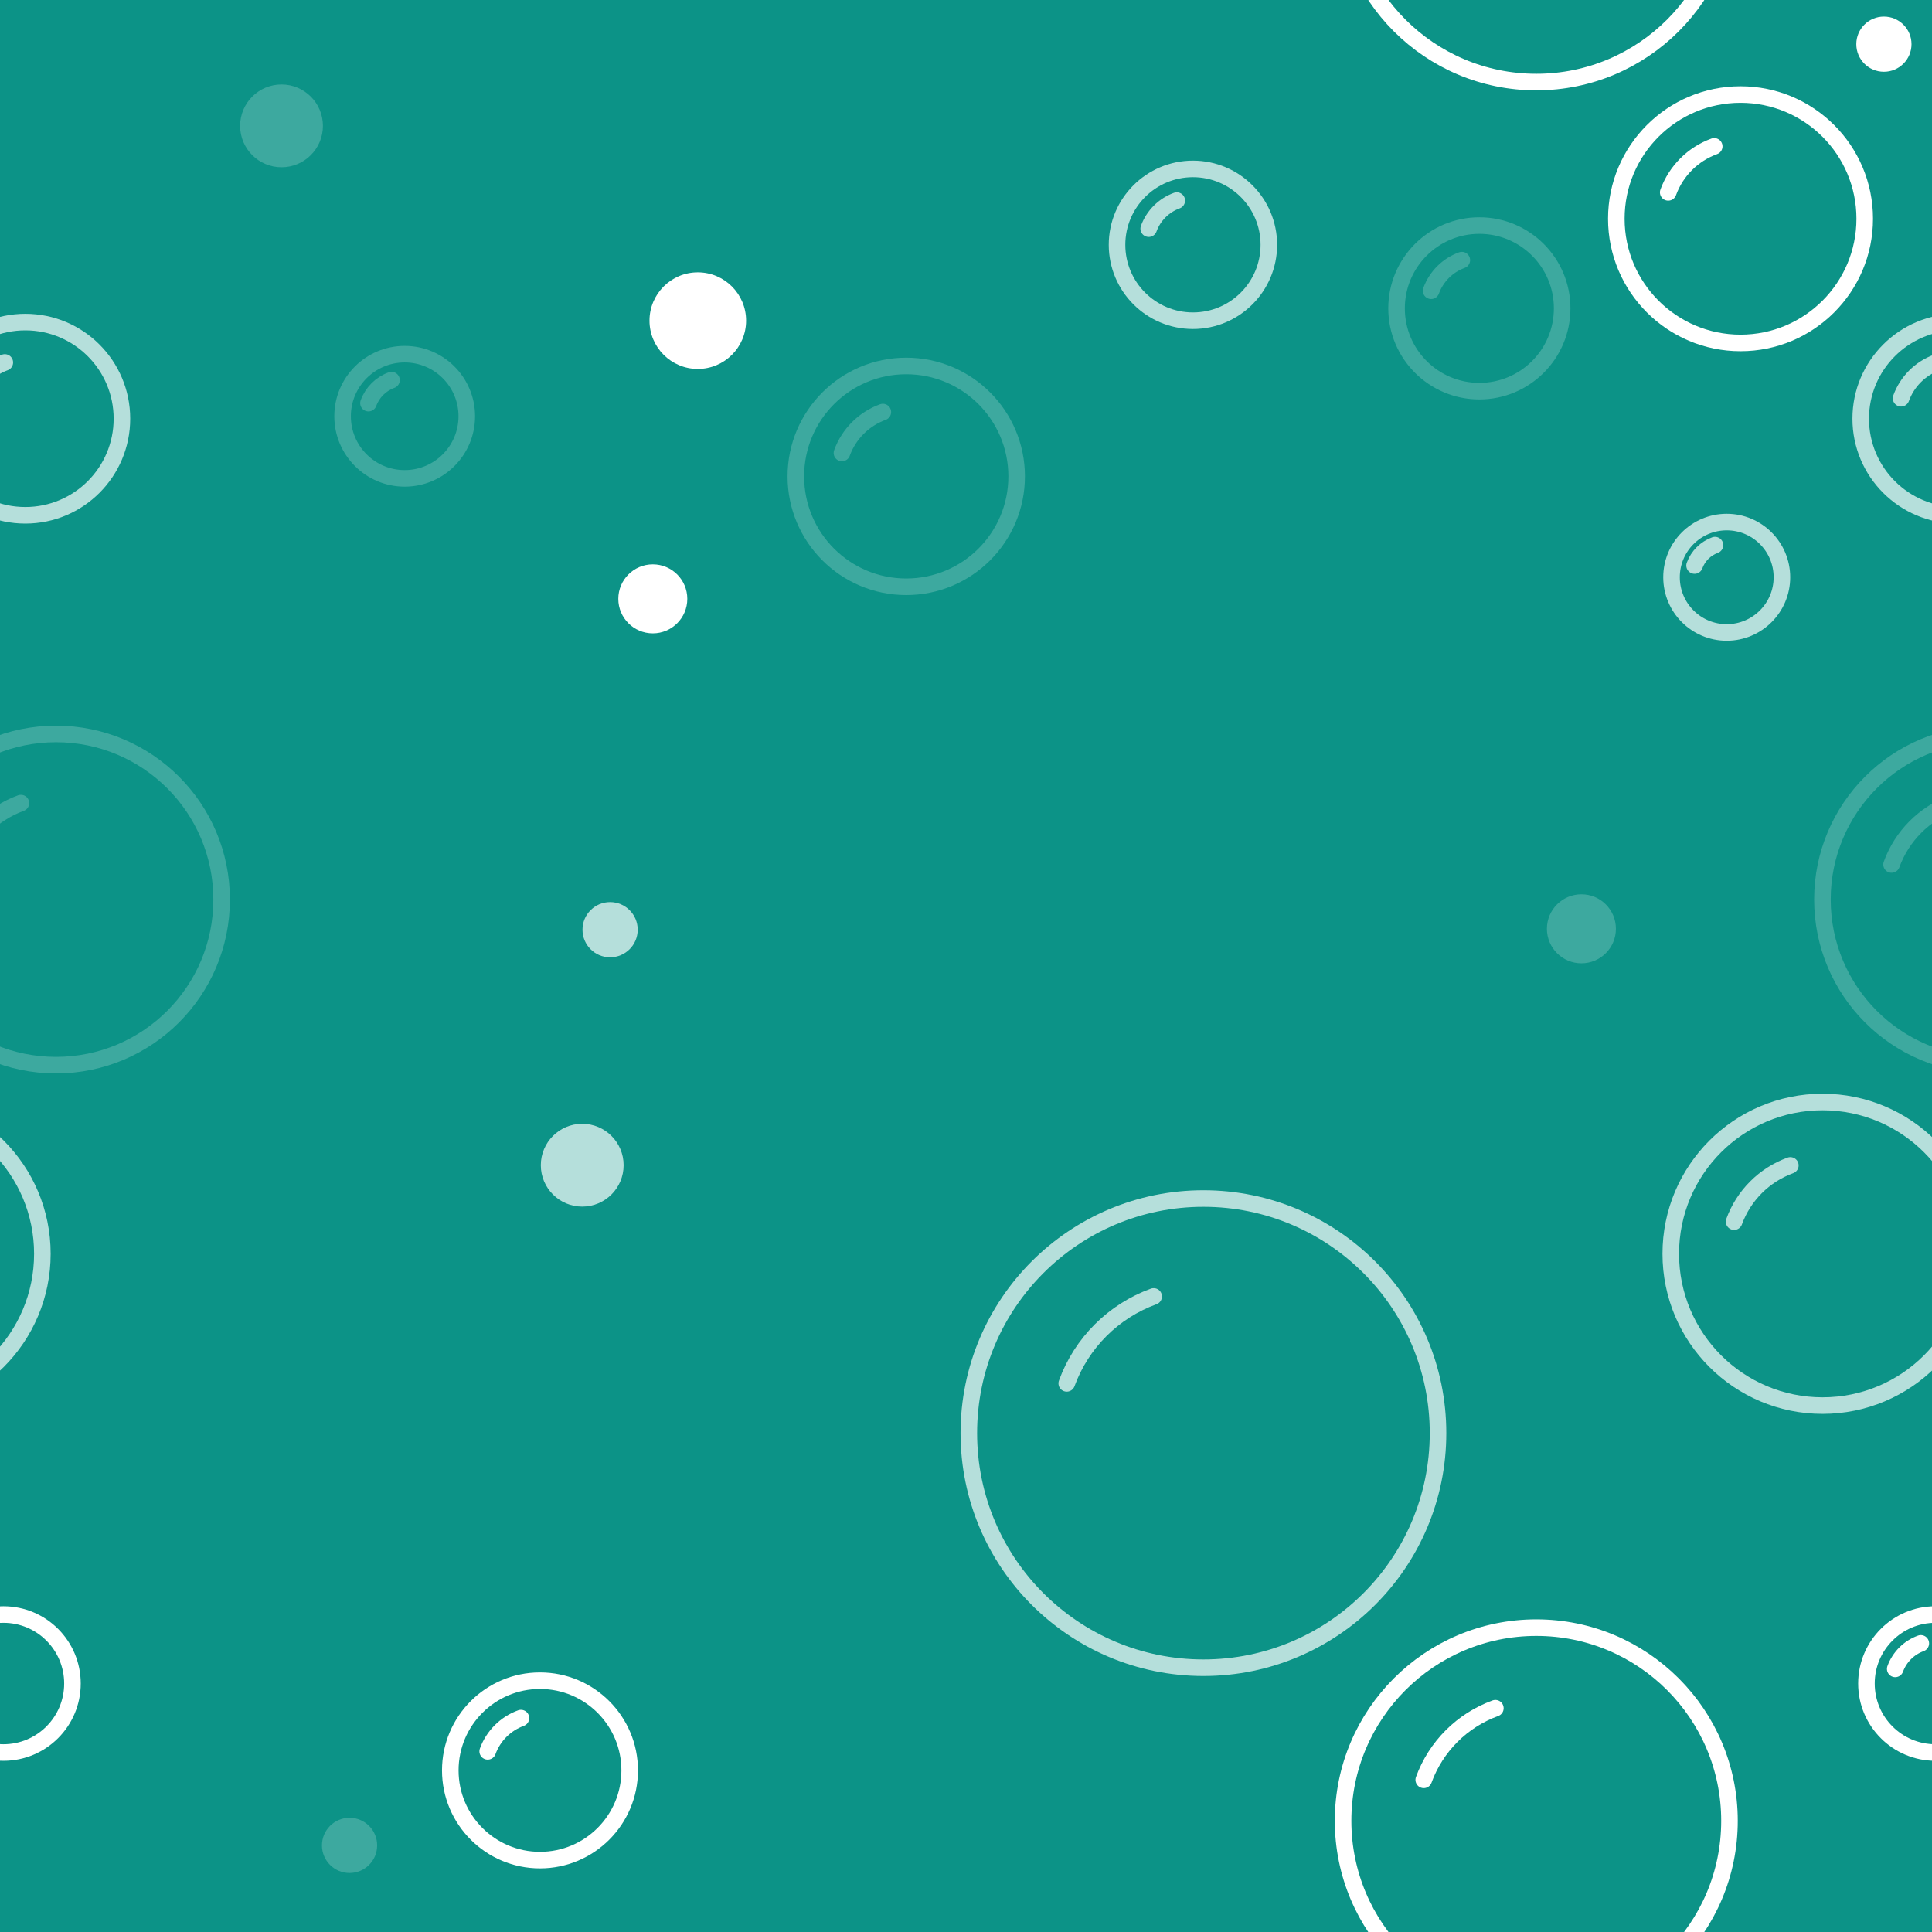
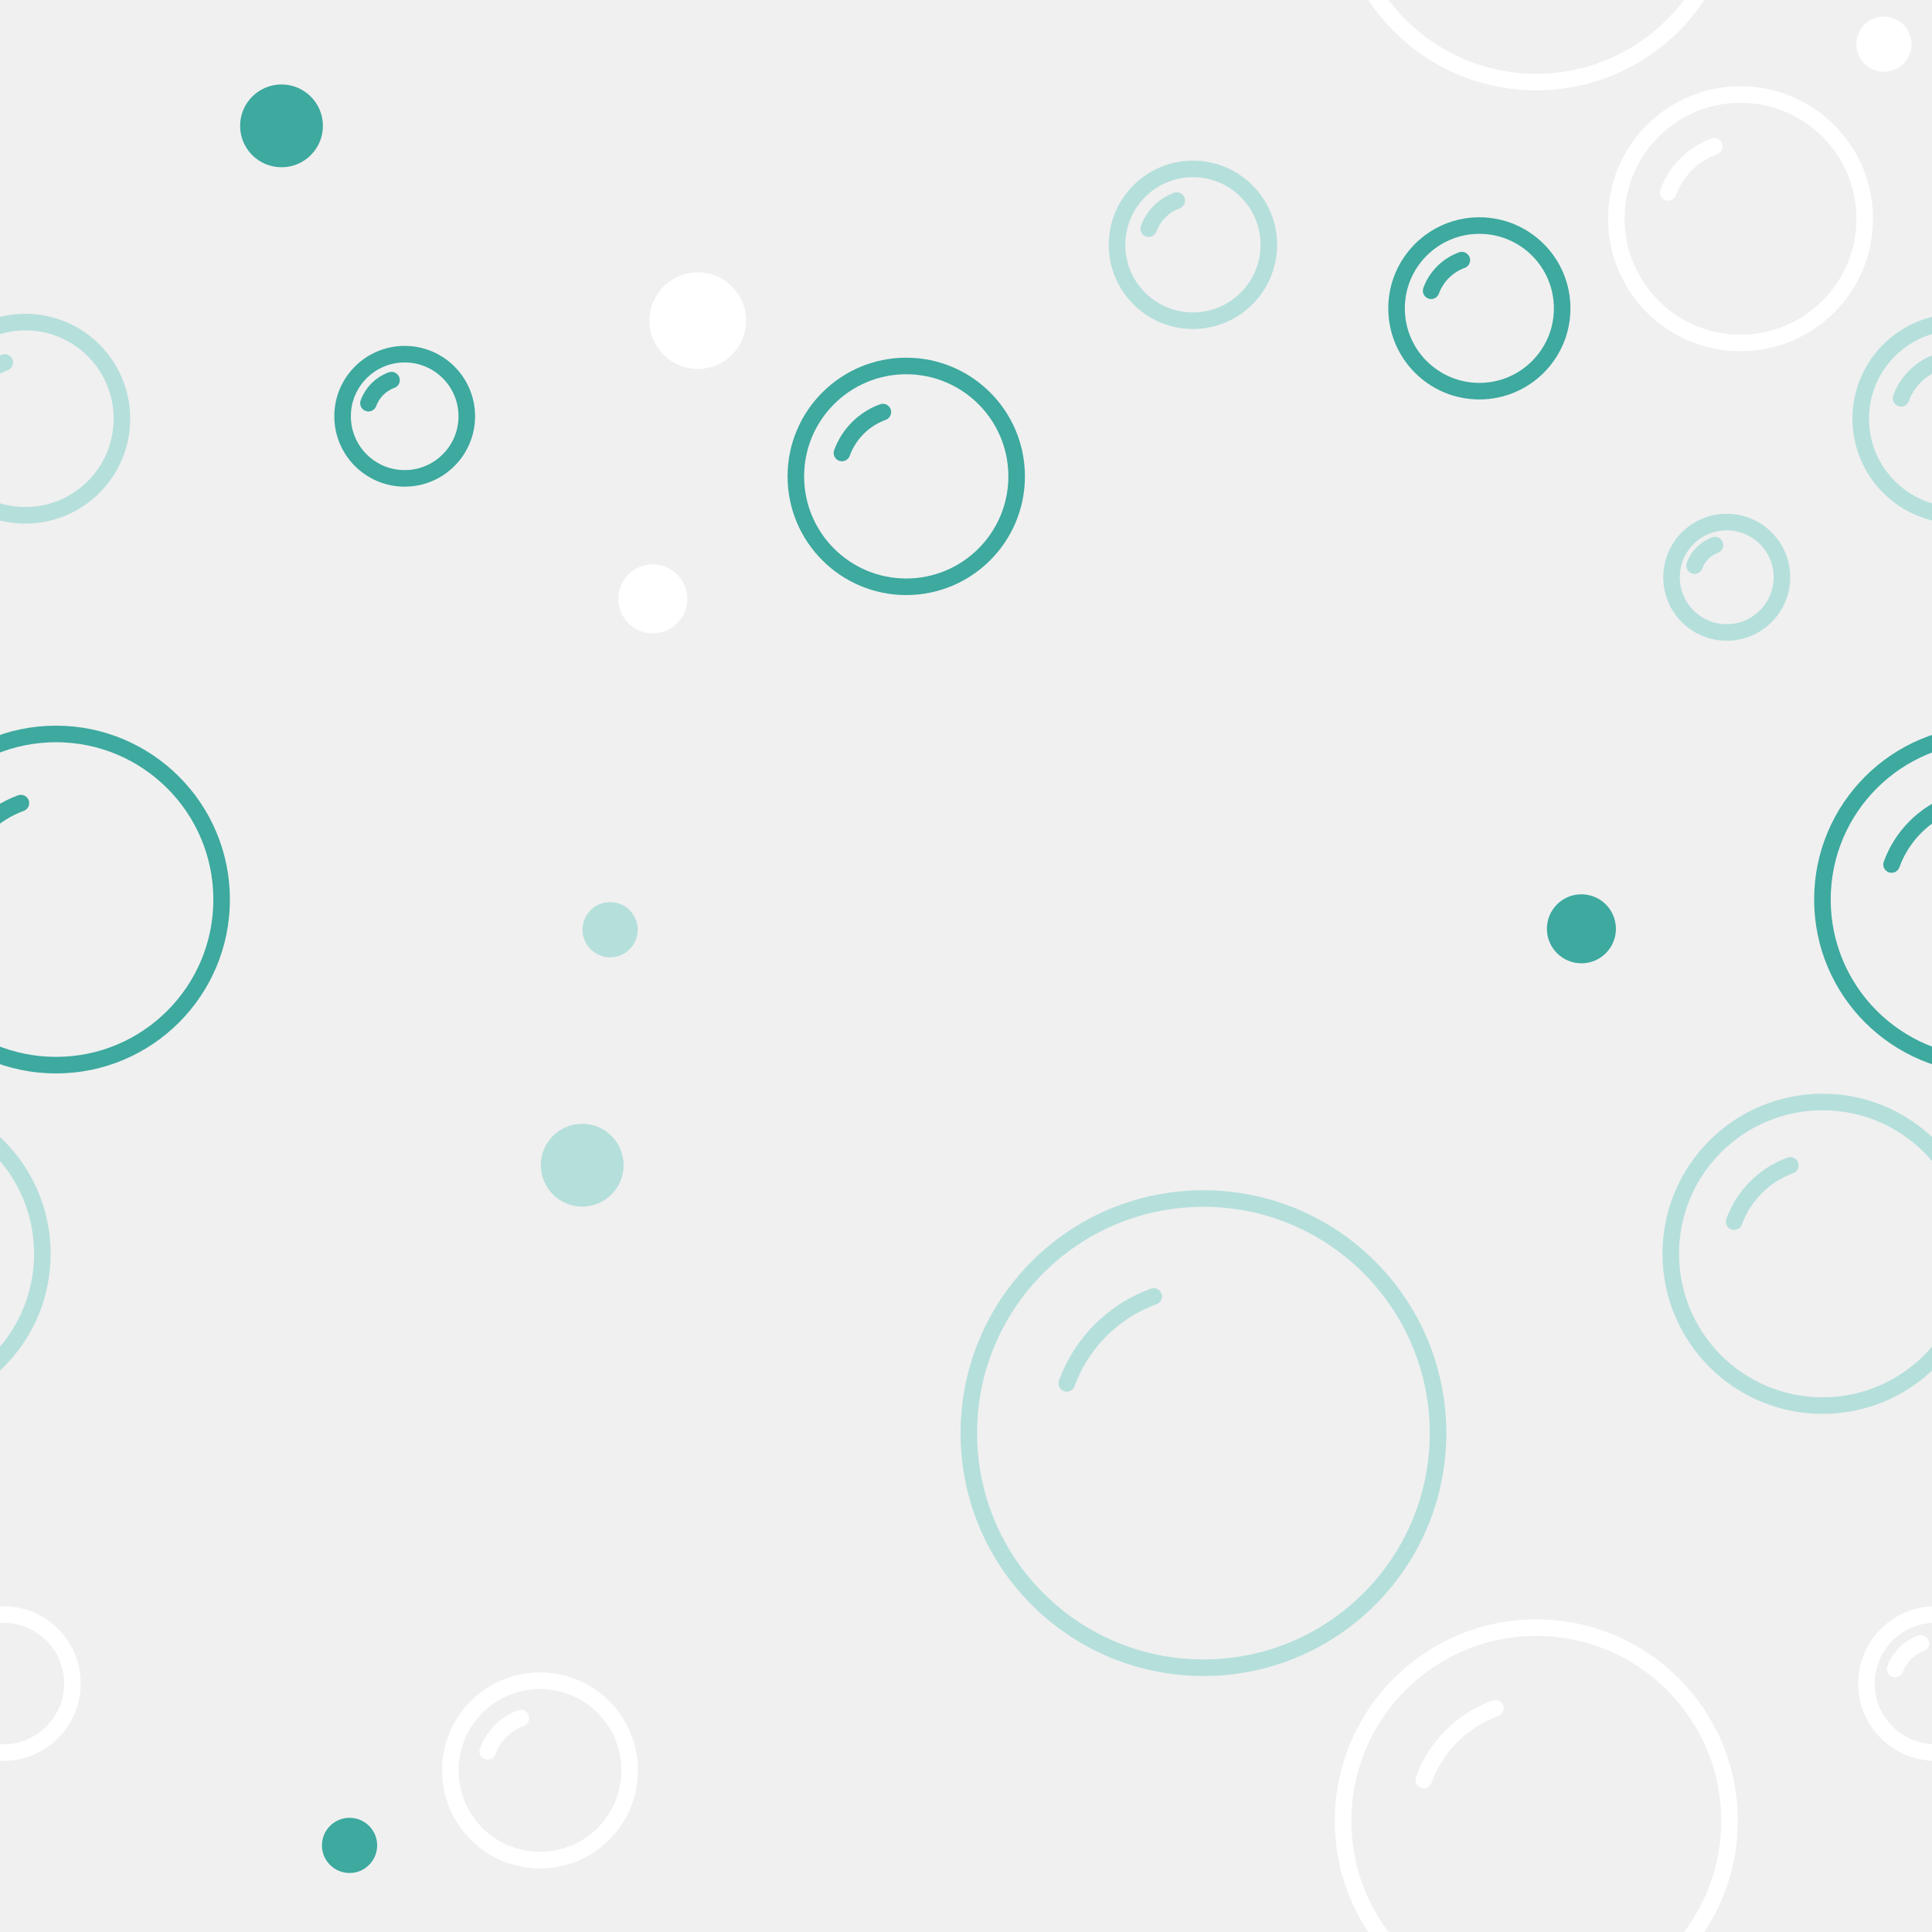
<svg xmlns="http://www.w3.org/2000/svg" viewBox="0 0 280 280" width="280" height="280">
  <defs>
    <clipPath id="tile">
      <rect width="280" height="280" />
    </clipPath>
  </defs>
-   <rect id="Background" width="280" height="280" fill="#0C9387" />
  <g id="Pattern" clip-path="url(#tile)">
    <circle cx="-15.86" cy="181.71" r="22" fill="none" stroke="#B5DFDB" stroke-width="2.4" />
    <path d="M-28.68 177.05A13.64 13.64 0 0 1 -20.53 168.9" fill="none" stroke="#B5DFDB" stroke-width="2.4" stroke-linecap="round" />
    <circle cx="-6.97" cy="6.4" r="4" fill="#FFFFFF" />
    <circle cx="-6.97" cy="286.4" r="4" fill="#FFFFFF" />
    <circle cx="222.65" cy="-16.11" r="28" fill="none" stroke="#FFFFFF" stroke-width="2.4" />
    <path d="M206.34 -22.05A17.36 17.36 0 0 1 216.72 -32.43" fill="none" stroke="#FFFFFF" stroke-width="2.4" stroke-linecap="round" />
    <circle cx="174.41" cy="207.7" r="34" fill="none" stroke="#B5DFDB" stroke-width="2.4" />
    <path d="M154.6 200.49A21.08 21.08 0 0 1 167.2 187.89" fill="none" stroke="#B5DFDB" stroke-width="2.4" stroke-linecap="round" />
    <circle cx="222.65" cy="263.89" r="28" fill="none" stroke="#FFFFFF" stroke-width="2.4" />
    <path d="M206.34 257.95A17.36 17.36 0 0 1 216.72 247.57" fill="none" stroke="#FFFFFF" stroke-width="2.4" stroke-linecap="round" />
    <circle cx="8.12" cy="130.37" r="24" fill="none" stroke="#3DA99F" stroke-width="2.4" />
    <path d="M-5.86 125.29A14.88 14.88 0 0 1 3.03 116.39" fill="none" stroke="#3DA99F" stroke-width="2.4" stroke-linecap="round" />
    <circle cx="264.14" cy="181.71" r="22" fill="none" stroke="#B5DFDB" stroke-width="2.4" />
    <path d="M251.32 177.05A13.64 13.64 0 0 1 259.47 168.9" fill="none" stroke="#B5DFDB" stroke-width="2.4" stroke-linecap="round" />
    <circle cx="252.25" cy="31.7" r="18" fill="none" stroke="#FFFFFF" stroke-width="2.4" />
    <path d="M241.77 27.88A11.16 11.16 0 0 1 248.44 21.21" fill="none" stroke="#FFFFFF" stroke-width="2.4" stroke-linecap="round" />
    <circle cx="131.34" cy="69.04" r="16" fill="none" stroke="#3DA99F" stroke-width="2.4" />
    <path d="M122.02 65.65A9.92 9.92 0 0 1 127.95 59.72" fill="none" stroke="#3DA99F" stroke-width="2.4" stroke-linecap="round" />
    <circle cx="3.67" cy="60.68" r="14" fill="none" stroke="#B5DFDB" stroke-width="2.4" />
    <path d="M-4.48 57.72A8.68 8.68 0 0 1 0.7 52.53" fill="none" stroke="#B5DFDB" stroke-width="2.4" stroke-linecap="round" />
    <circle cx="78.26" cy="256.58" r="13" fill="none" stroke="#FFFFFF" stroke-width="2.4" />
    <path d="M70.68 253.82A8.06 8.06 0 0 1 75.5 249" fill="none" stroke="#FFFFFF" stroke-width="2.4" stroke-linecap="round" />
    <circle cx="214.4" cy="44.69" r="12" fill="none" stroke="#3DA99F" stroke-width="2.4" />
    <path d="M207.41 42.14A7.44 7.44 0 0 1 211.86 37.7" fill="none" stroke="#3DA99F" stroke-width="2.4" stroke-linecap="round" />
    <circle cx="172.89" cy="35.48" r="11" fill="none" stroke="#B5DFDB" stroke-width="2.4" />
    <path d="M166.48 33.14A6.82 6.82 0 0 1 170.55 29.07" fill="none" stroke="#B5DFDB" stroke-width="2.4" stroke-linecap="round" />
    <circle cx="0.5" cy="243.99" r="10" fill="none" stroke="#FFFFFF" stroke-width="2.4" />
    <path d="M-5.33 241.87A6.2 6.2 0 0 1 -1.62 238.17" fill="none" stroke="#FFFFFF" stroke-width="2.4" stroke-linecap="round" />
    <circle cx="58.65" cy="60.33" r="9" fill="none" stroke="#3DA99F" stroke-width="2.4" />
    <path d="M53.4 58.43A5.58 5.58 0 0 1 56.74 55.09" fill="none" stroke="#3DA99F" stroke-width="2.4" stroke-linecap="round" />
    <circle cx="250.25" cy="83.66" r="8" fill="none" stroke="#B5DFDB" stroke-width="2.4" />
    <path d="M245.59 81.96A4.96 4.96 0 0 1 248.55 79" fill="none" stroke="#B5DFDB" stroke-width="2.4" stroke-linecap="round" />
    <circle cx="101.13" cy="46.47" r="7" fill="#FFFFFF" />
    <circle cx="40.8" cy="18.24" r="6" fill="#3DA99F" />
    <circle cx="84.38" cy="168.87" r="6" fill="#B5DFDB" />
    <circle cx="94.61" cy="86.79" r="5" fill="#FFFFFF" />
    <circle cx="229.19" cy="134.61" r="5" fill="#3DA99F" />
    <circle cx="88.42" cy="134.74" r="4" fill="#B5DFDB" />
    <circle cx="273.03" cy="6.4" r="4" fill="#FFFFFF" />
    <circle cx="50.66" cy="267.45" r="4" fill="#3DA99F" />
    <circle cx="273.03" cy="286.4" r="4" fill="#FFFFFF" />
    <circle cx="288.12" cy="130.37" r="24" fill="none" stroke="#3DA99F" stroke-width="2.4" />
    <path d="M274.14 125.29A14.88 14.88 0 0 1 283.03 116.39" fill="none" stroke="#3DA99F" stroke-width="2.4" stroke-linecap="round" />
    <circle cx="283.67" cy="60.68" r="14" fill="none" stroke="#B5DFDB" stroke-width="2.4" />
    <path d="M275.52 57.72A8.68 8.68 0 0 1 280.7 52.53" fill="none" stroke="#B5DFDB" stroke-width="2.4" stroke-linecap="round" />
    <circle cx="280.5" cy="243.99" r="10" fill="none" stroke="#FFFFFF" stroke-width="2.4" />
    <path d="M274.67 241.87A6.2 6.2 0 0 1 278.38 238.17" fill="none" stroke="#FFFFFF" stroke-width="2.4" stroke-linecap="round" />
  </g>
</svg>
